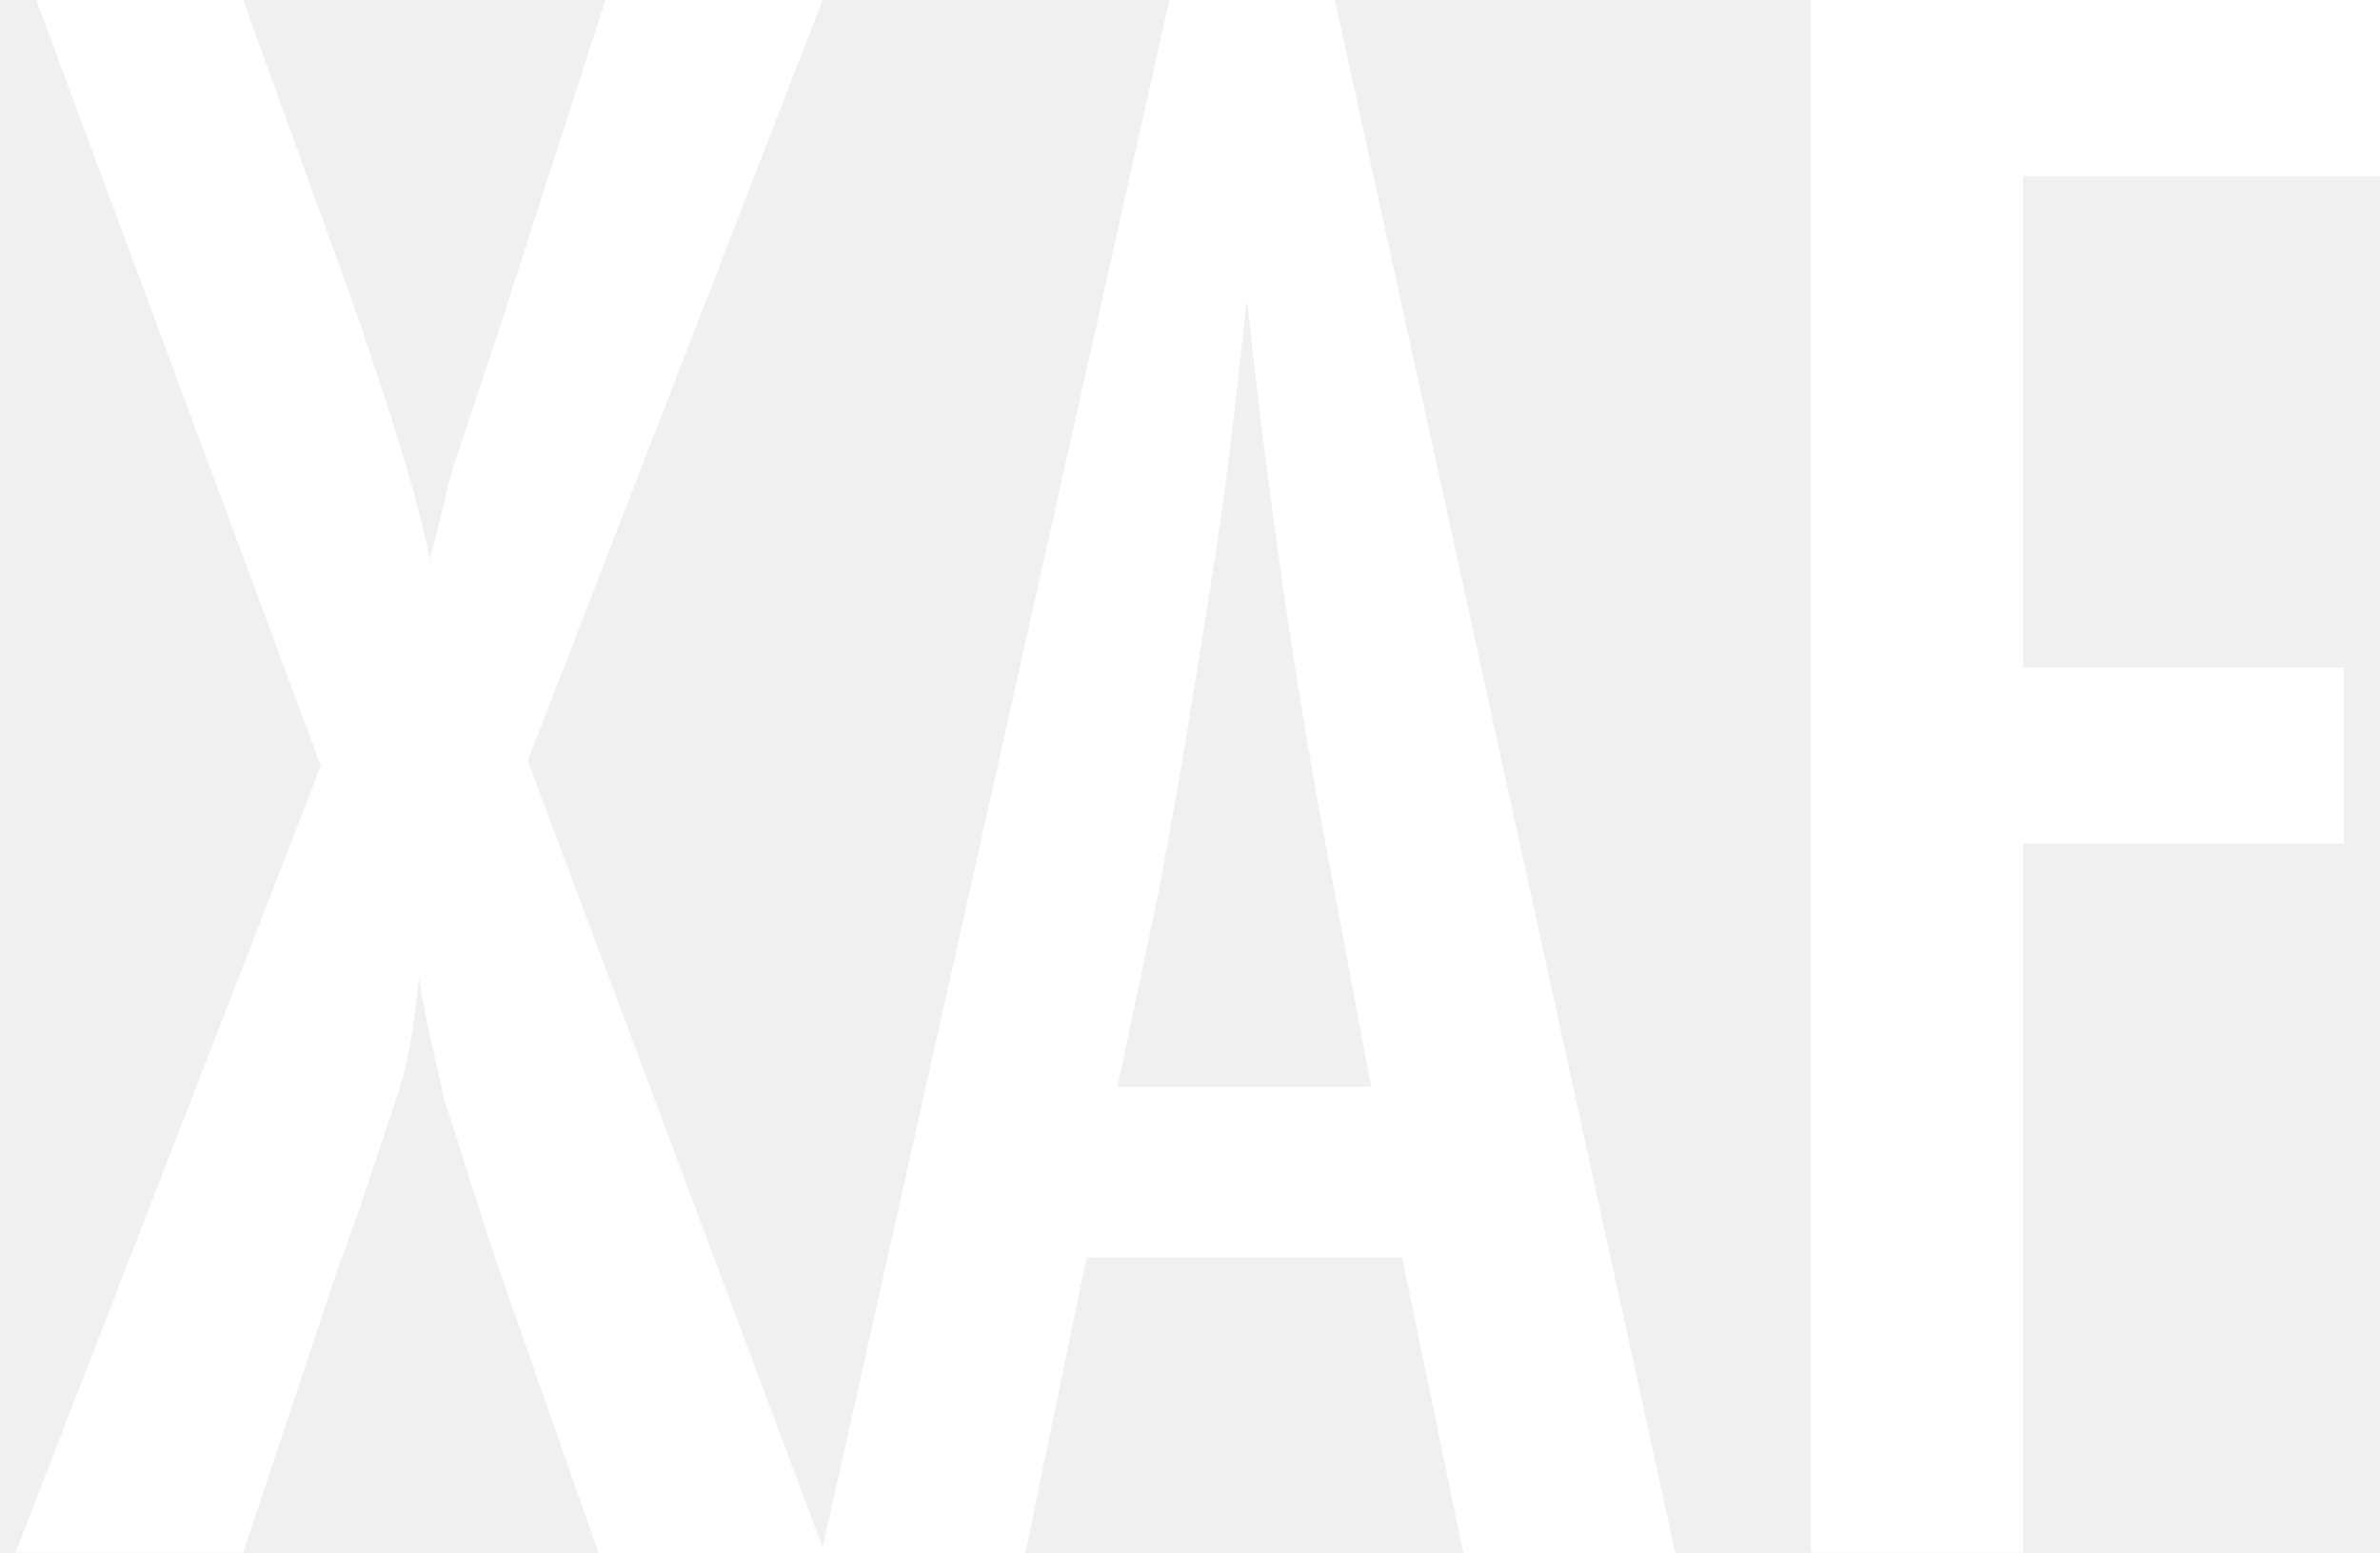
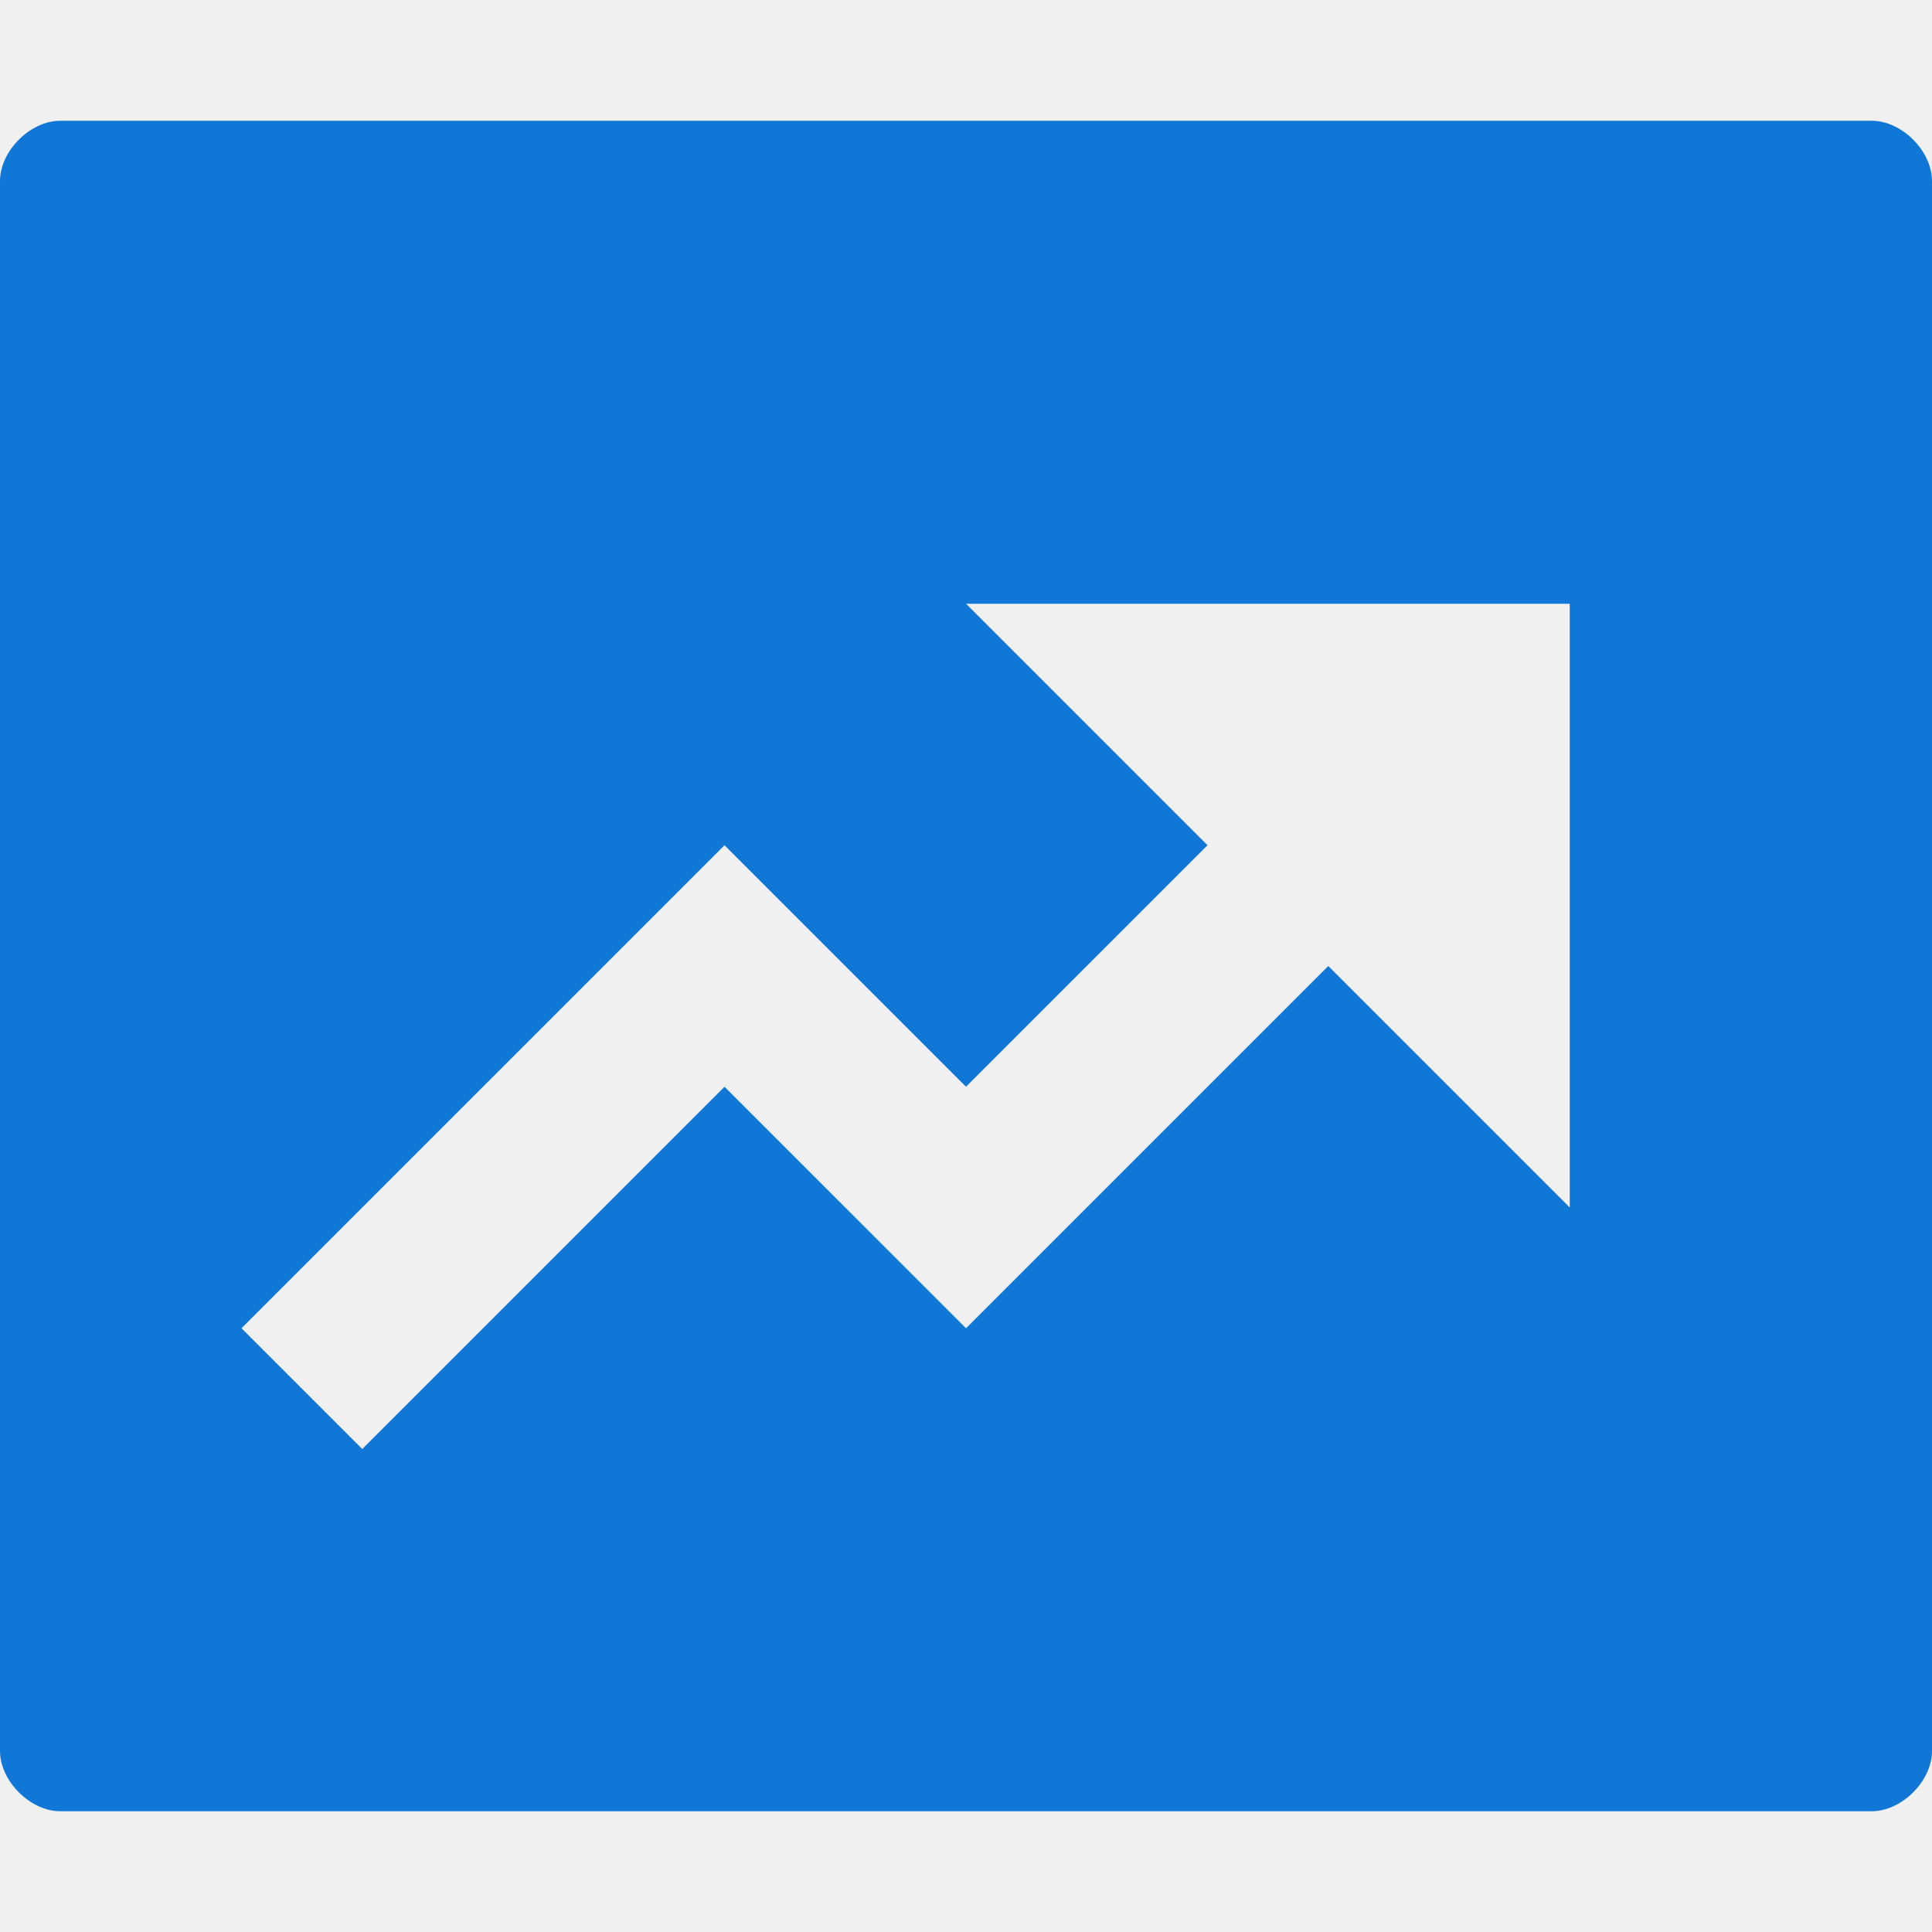
- <svg xmlns="http://www.w3.org/2000/svg" version="1.1" id="_x31_" x="0px" y="0px" viewBox="0 0 46 30" style="enable-background:new 0 0 46 30;" xml:space="preserve">
-   <style type="text/css">
- 	.st0{fill:#FFFFFF;}
- </style>
-   <path id="_x33_" class="st0" d="M25.8,0h-3.2l-6.7,29.9l-5.7-15.2L15.9,0h-4.2l-2,6.2L9.4,7.1C9.2,7.7,9,8.3,8.8,8.9  c-0.2,0.6-0.3,1.3-0.5,1.9c-0.2-1.1-0.7-2.7-1.5-5L4.7,0h-4l5.5,14.8L0.3,30h4.4l1.8-5.4l0.4-1.1l0.7-2.1c0.3-0.8,0.4-1.6,0.5-2.5  c0.1,0.7,0.3,1.5,0.5,2.4c0.3,0.9,0.6,1.9,1,3.1l2,5.7h4.2h0h4l1.2-5.8h6.1l1.2,5.8h4.1L25.8,0z M21.6,21l0.8-3.8  c0.4-2.1,0.7-4,1-5.9c0.3-1.8,0.5-3.7,0.7-5.5c0.4,3.7,0.9,7.2,1.5,10.4l0.9,4.8H21.6z" />
-   <polygon id="_x32_" class="st0" points="46,0 35,0 35,30 39.1,30 39.1,16.3 45.3,16.3 45.3,12.9 39.1,12.9 39.1,3.4 46,3.4 " />
+ <svg xmlns="http://www.w3.org/2000/svg" viewBox="0 -2 32 32">
+   <g transform="translate(0, 0)">
+     <g transform="matrix(1.142857, 0, 0, 1.142857, 0, 0)">
+       <g transform="translate(0, 0)">
+         <g transform="matrix(0.8750007, 0, 0, 0.8750007, 0, 0)">
+           <g transform="translate(0, 0)">
+             <g transform="matrix(1.142857, 0, 0, 1.142857, 0, 0)">
+               <g id="Layer_1" transform="translate(0, -1.75)" style="enable-background:new 0 0 32 32">
+                 <g transform="matrix(0.8750007, 0, 0, 0.8750007, 0, 0)">
+                   <g id="Medium">
+                     <path d="M31, 2L1, 2C0.5, 2 0, 2.5 0, 3L0, 29C0, 29.5 0.5, 30 1, 30L31, 30C31.5, 30 32, 29.5 32, 29L32, 3C32, 2.5 31.5, 2 31, 2zM26, 20L22, 16L16, 22L12, 18L6, 24L4, 22L12, 14L16, 18L20, 14L16, 10L26, 10L26, 20z" fill="#1177D7" class="Blue" />
+                   </g>
+                 </g>
+               </g>
+             </g>
+           </g>
+         </g>
+       </g>
+     </g>
+   </g>
</svg>
